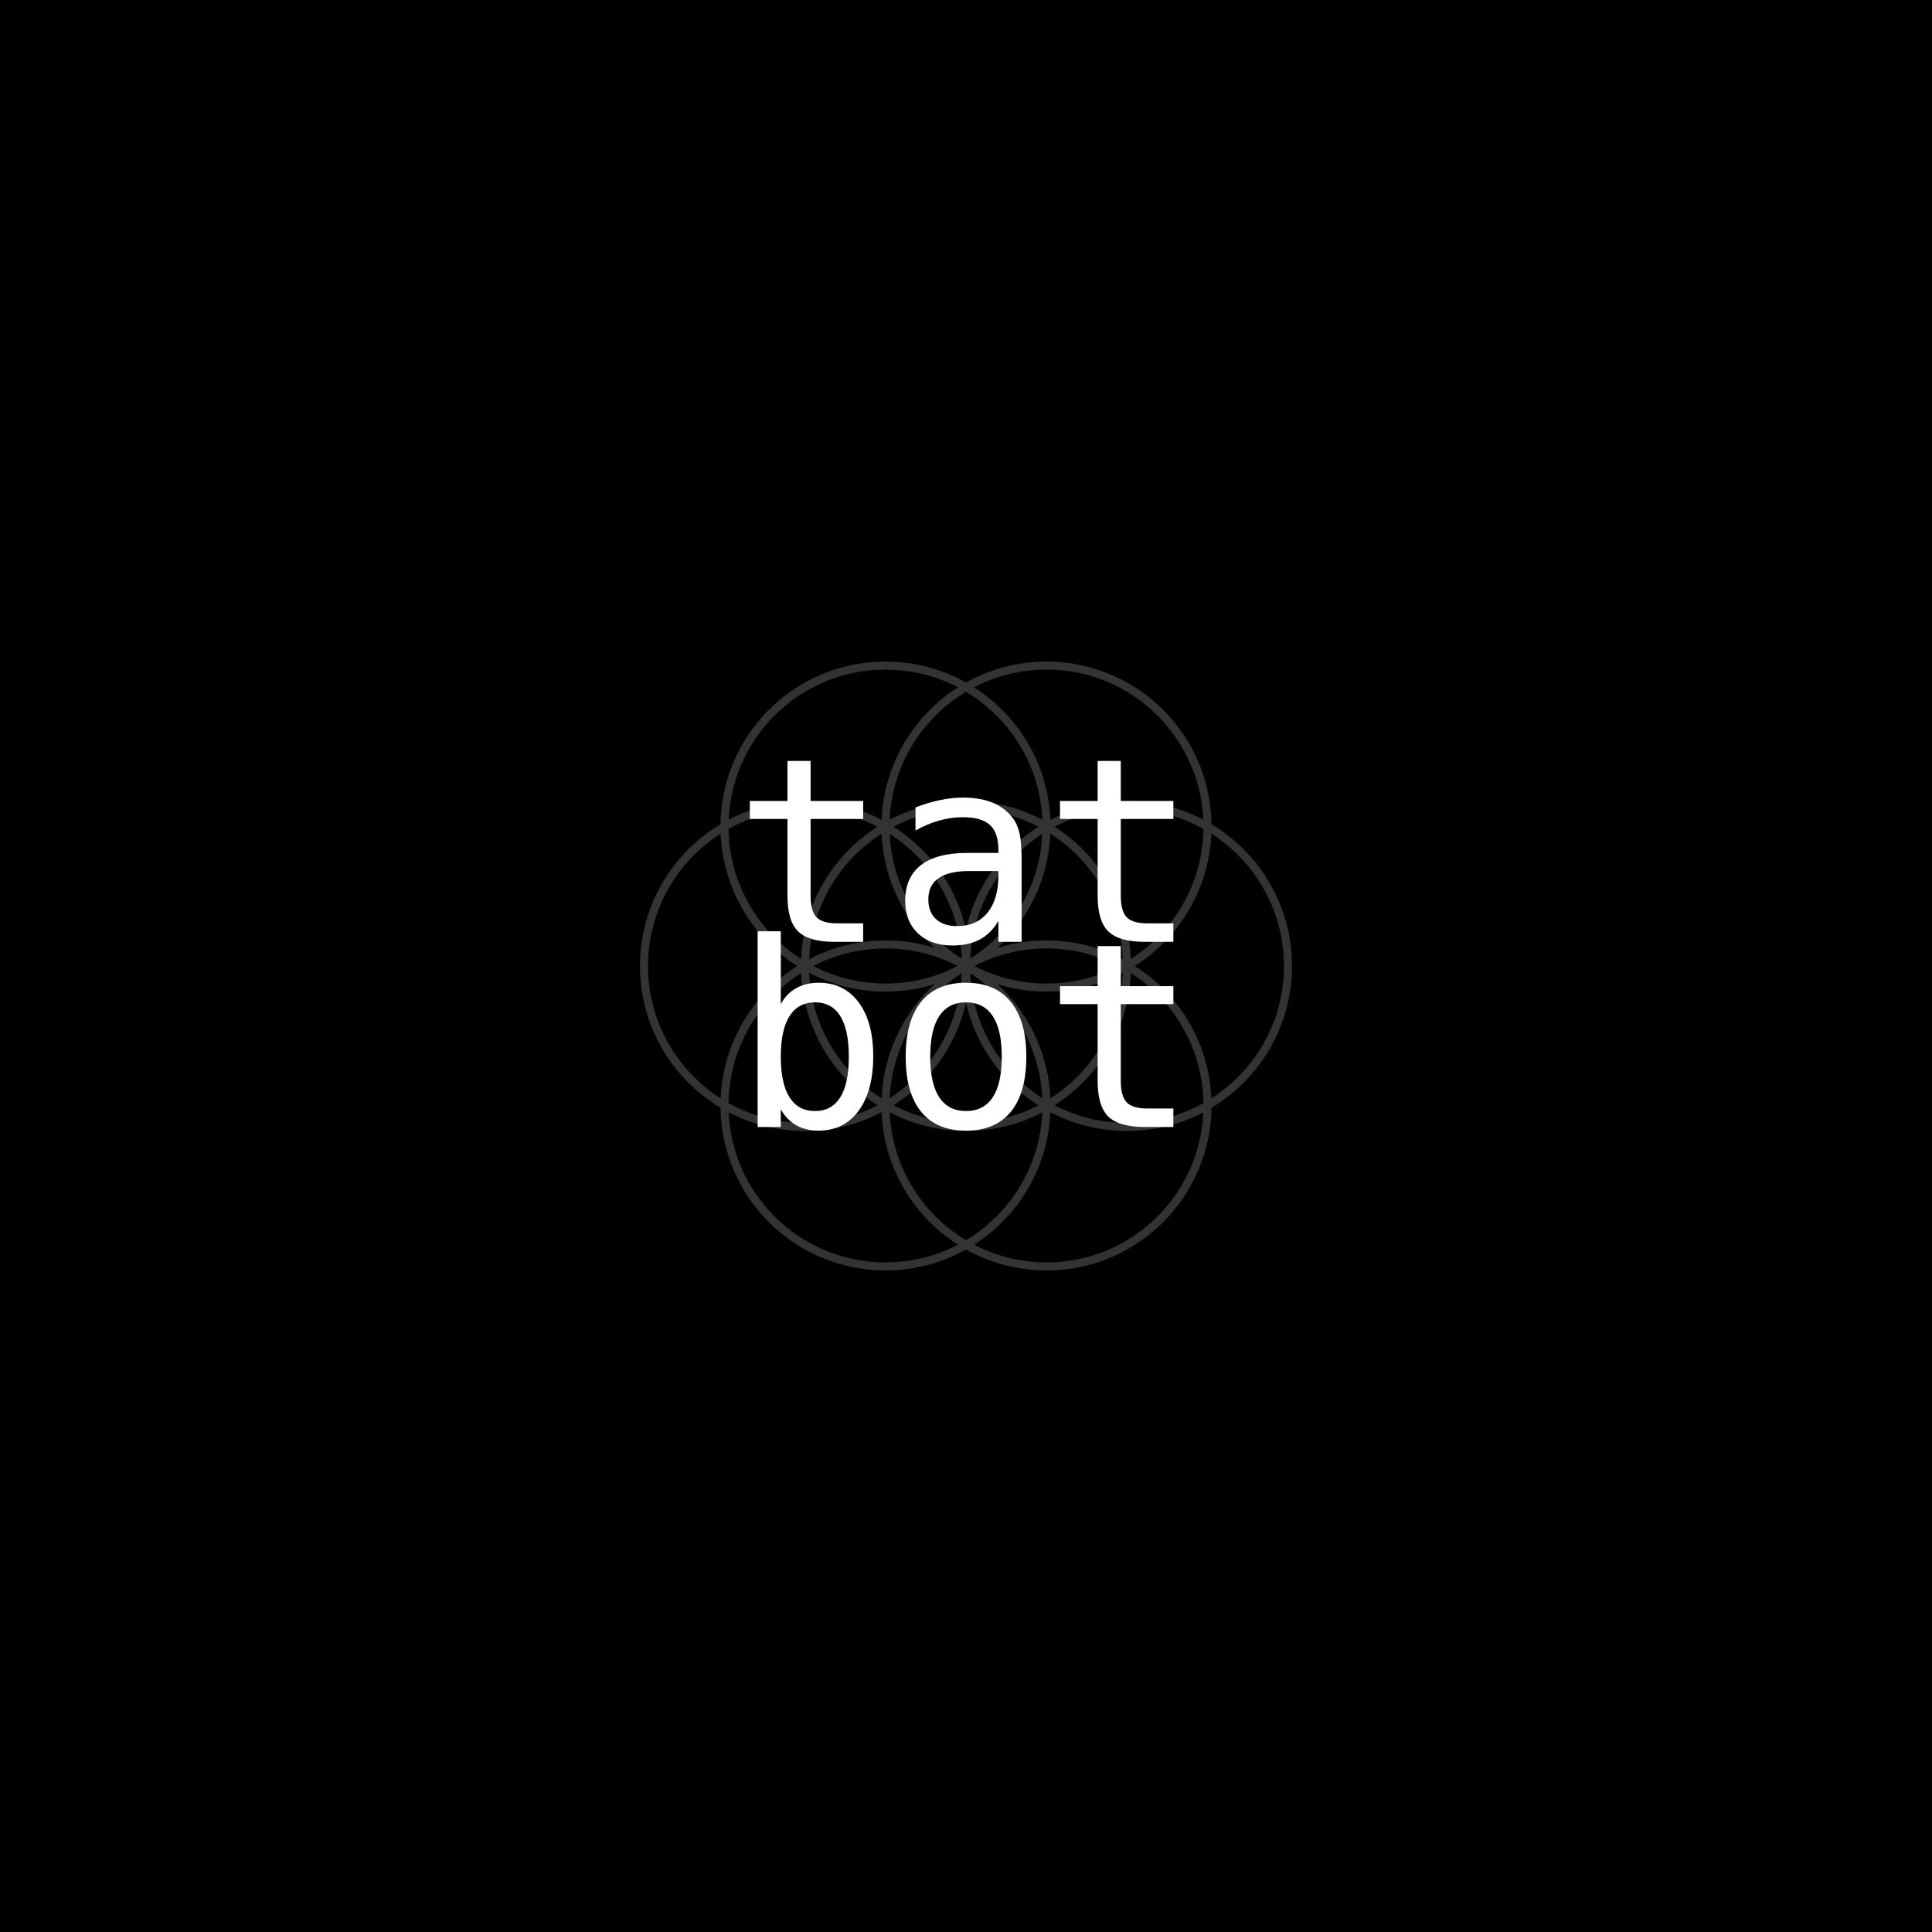
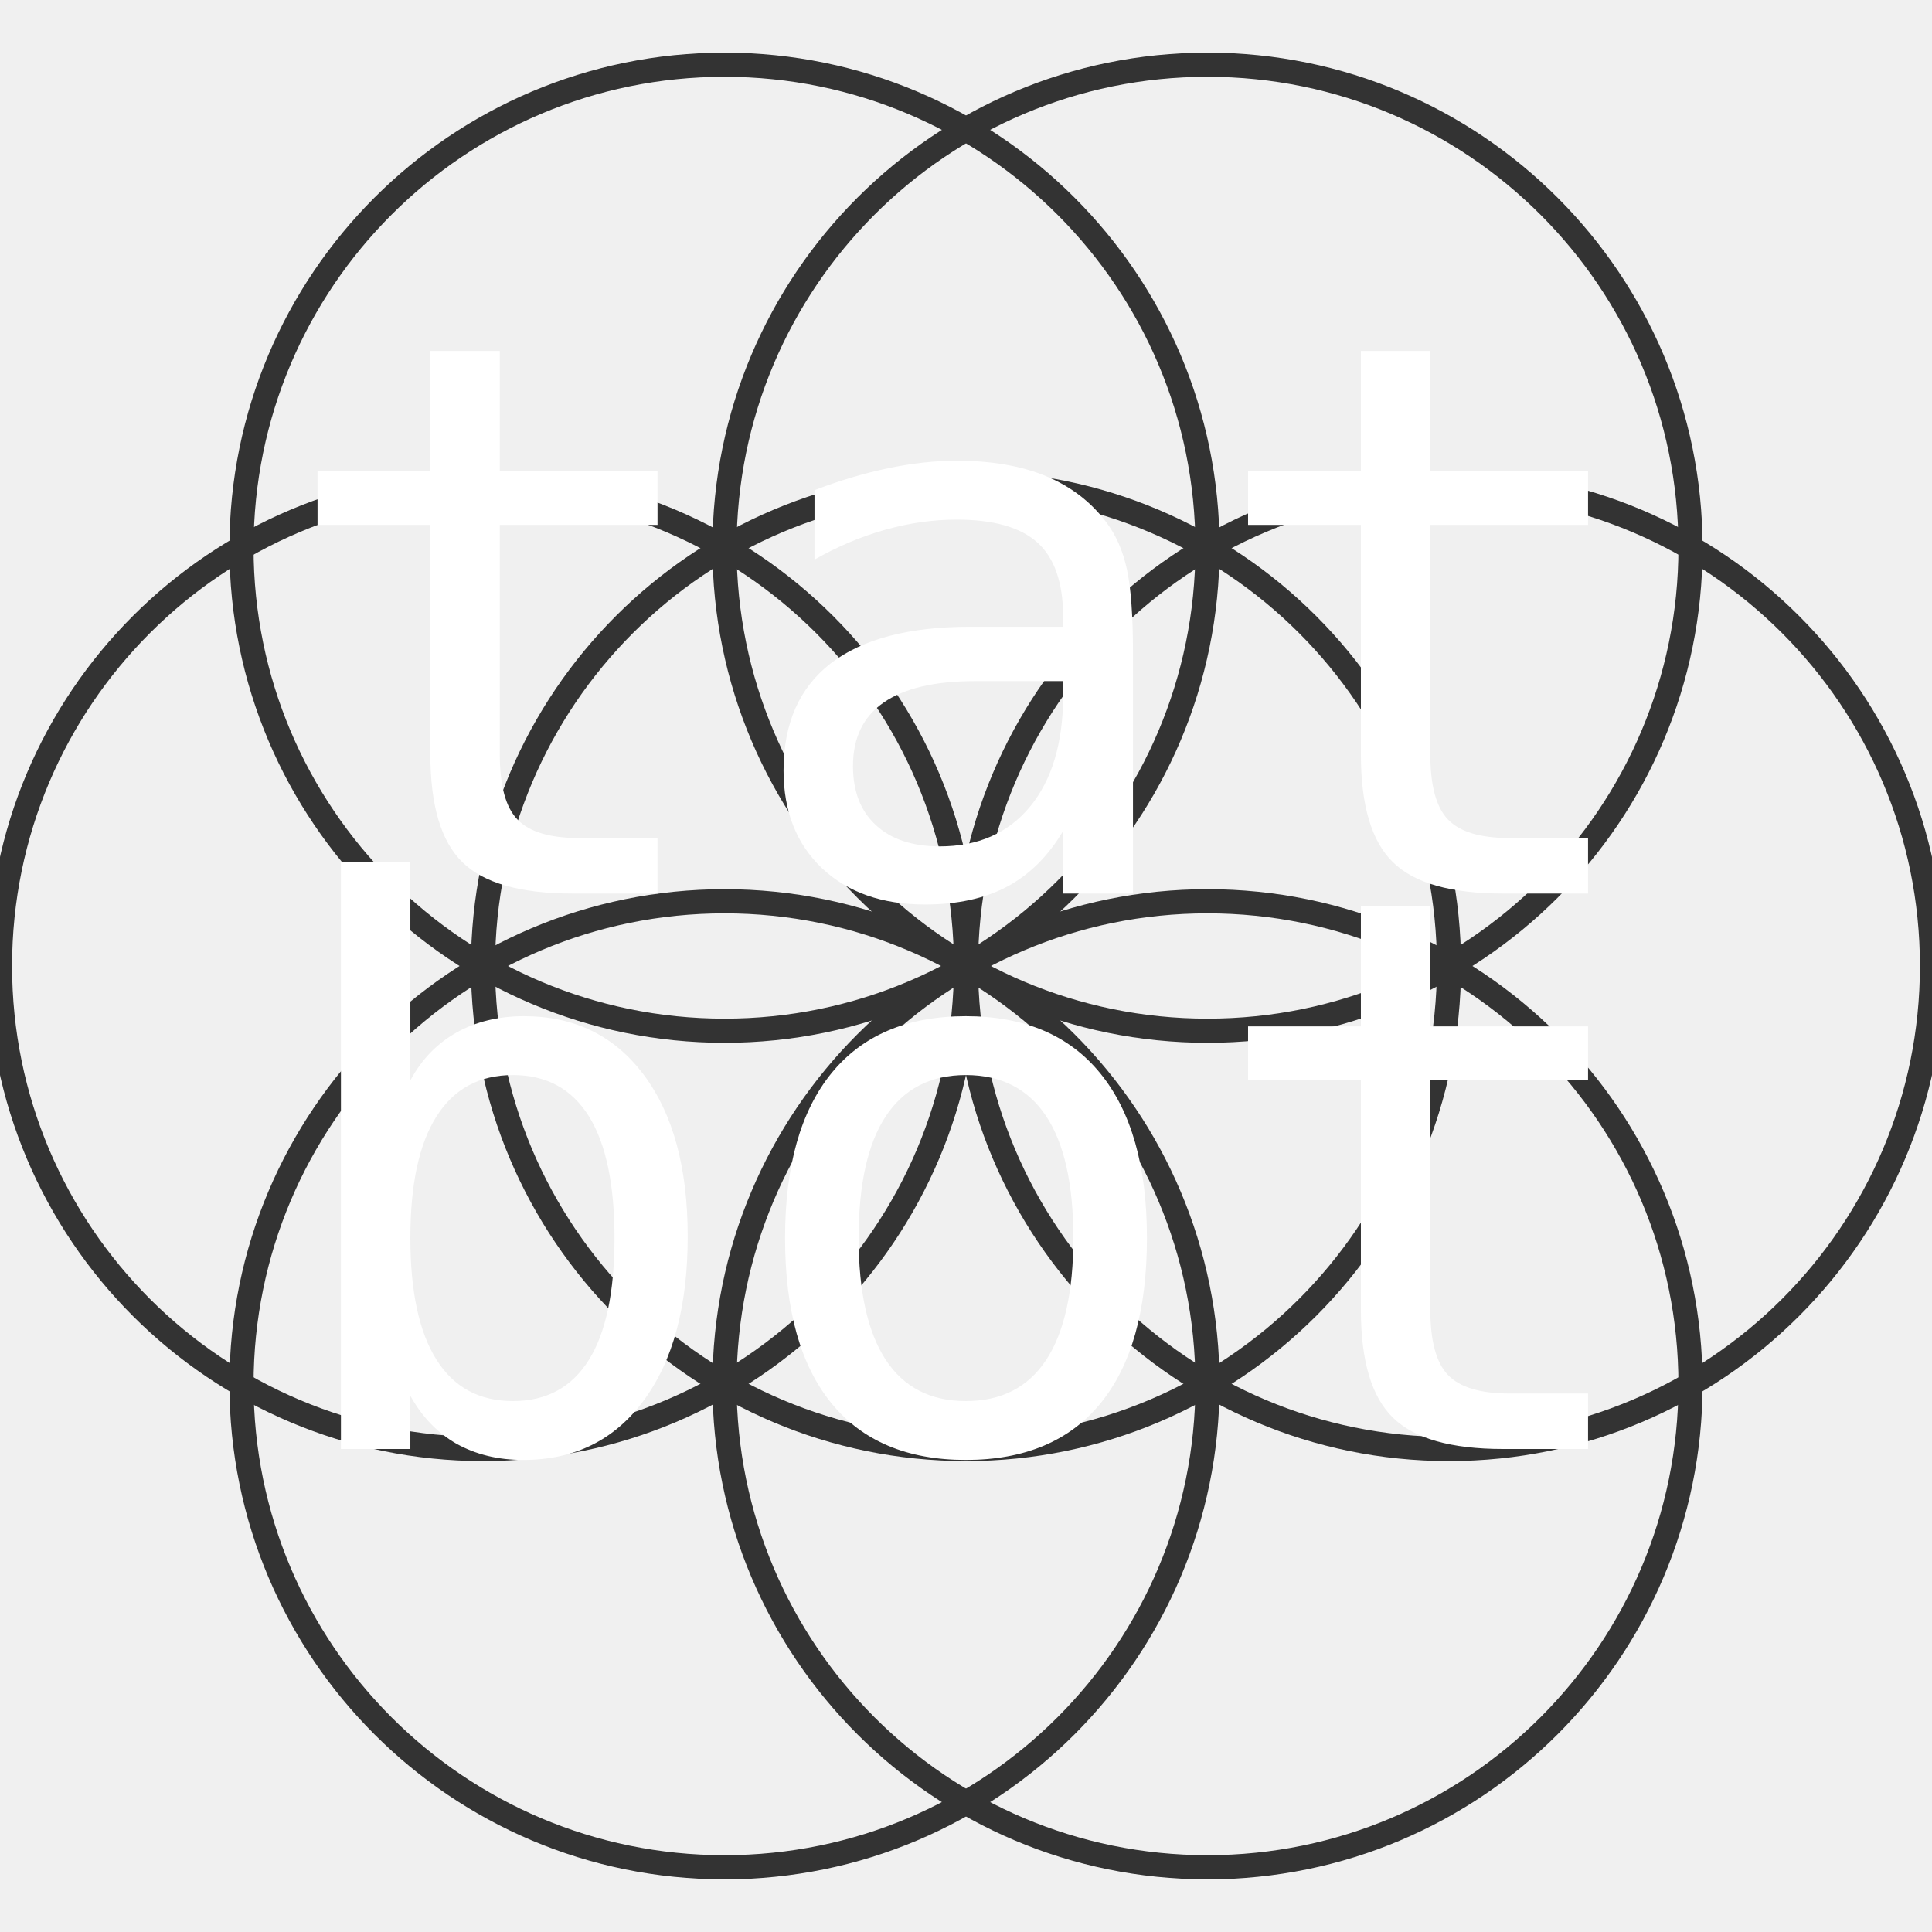
- <svg xmlns="http://www.w3.org/2000/svg" viewBox="0 0 240 240">
+ <svg xmlns="http://www.w3.org/2000/svg" viewBox="80 80 80 80">
  <rect width="100%" height="100%" fill="#000" />
  <circle cx="120" cy="120" r="20" fill="none" stroke="#333" stroke-width="1" />
  <circle cx="140" cy="120" r="20" fill="none" stroke="#333" stroke-width="1" />
  <circle cx="130" cy="137.32" r="20" fill="none" stroke="#333" stroke-width="1" />
  <circle cx="110" cy="137.32" r="20" fill="none" stroke="#333" stroke-width="1" />
  <circle cx="100" cy="120" r="20" fill="none" stroke="#333" stroke-width="1" />
  <circle cx="110" cy="102.68" r="20" fill="none" stroke="#333" stroke-width="1" />
  <circle cx="130" cy="102.68" r="20" fill="none" stroke="#333" stroke-width="1" />
  <text x="120" y="117" text-anchor="middle" font-family="'DejaVu Sans Mono', monospace" font-size="32" fill="#fff">tat</text>
  <text x="120" y="140" text-anchor="middle" font-family="'DejaVu Sans Mono', monospace" font-size="32" fill="#fff">bot</text>
</svg>
